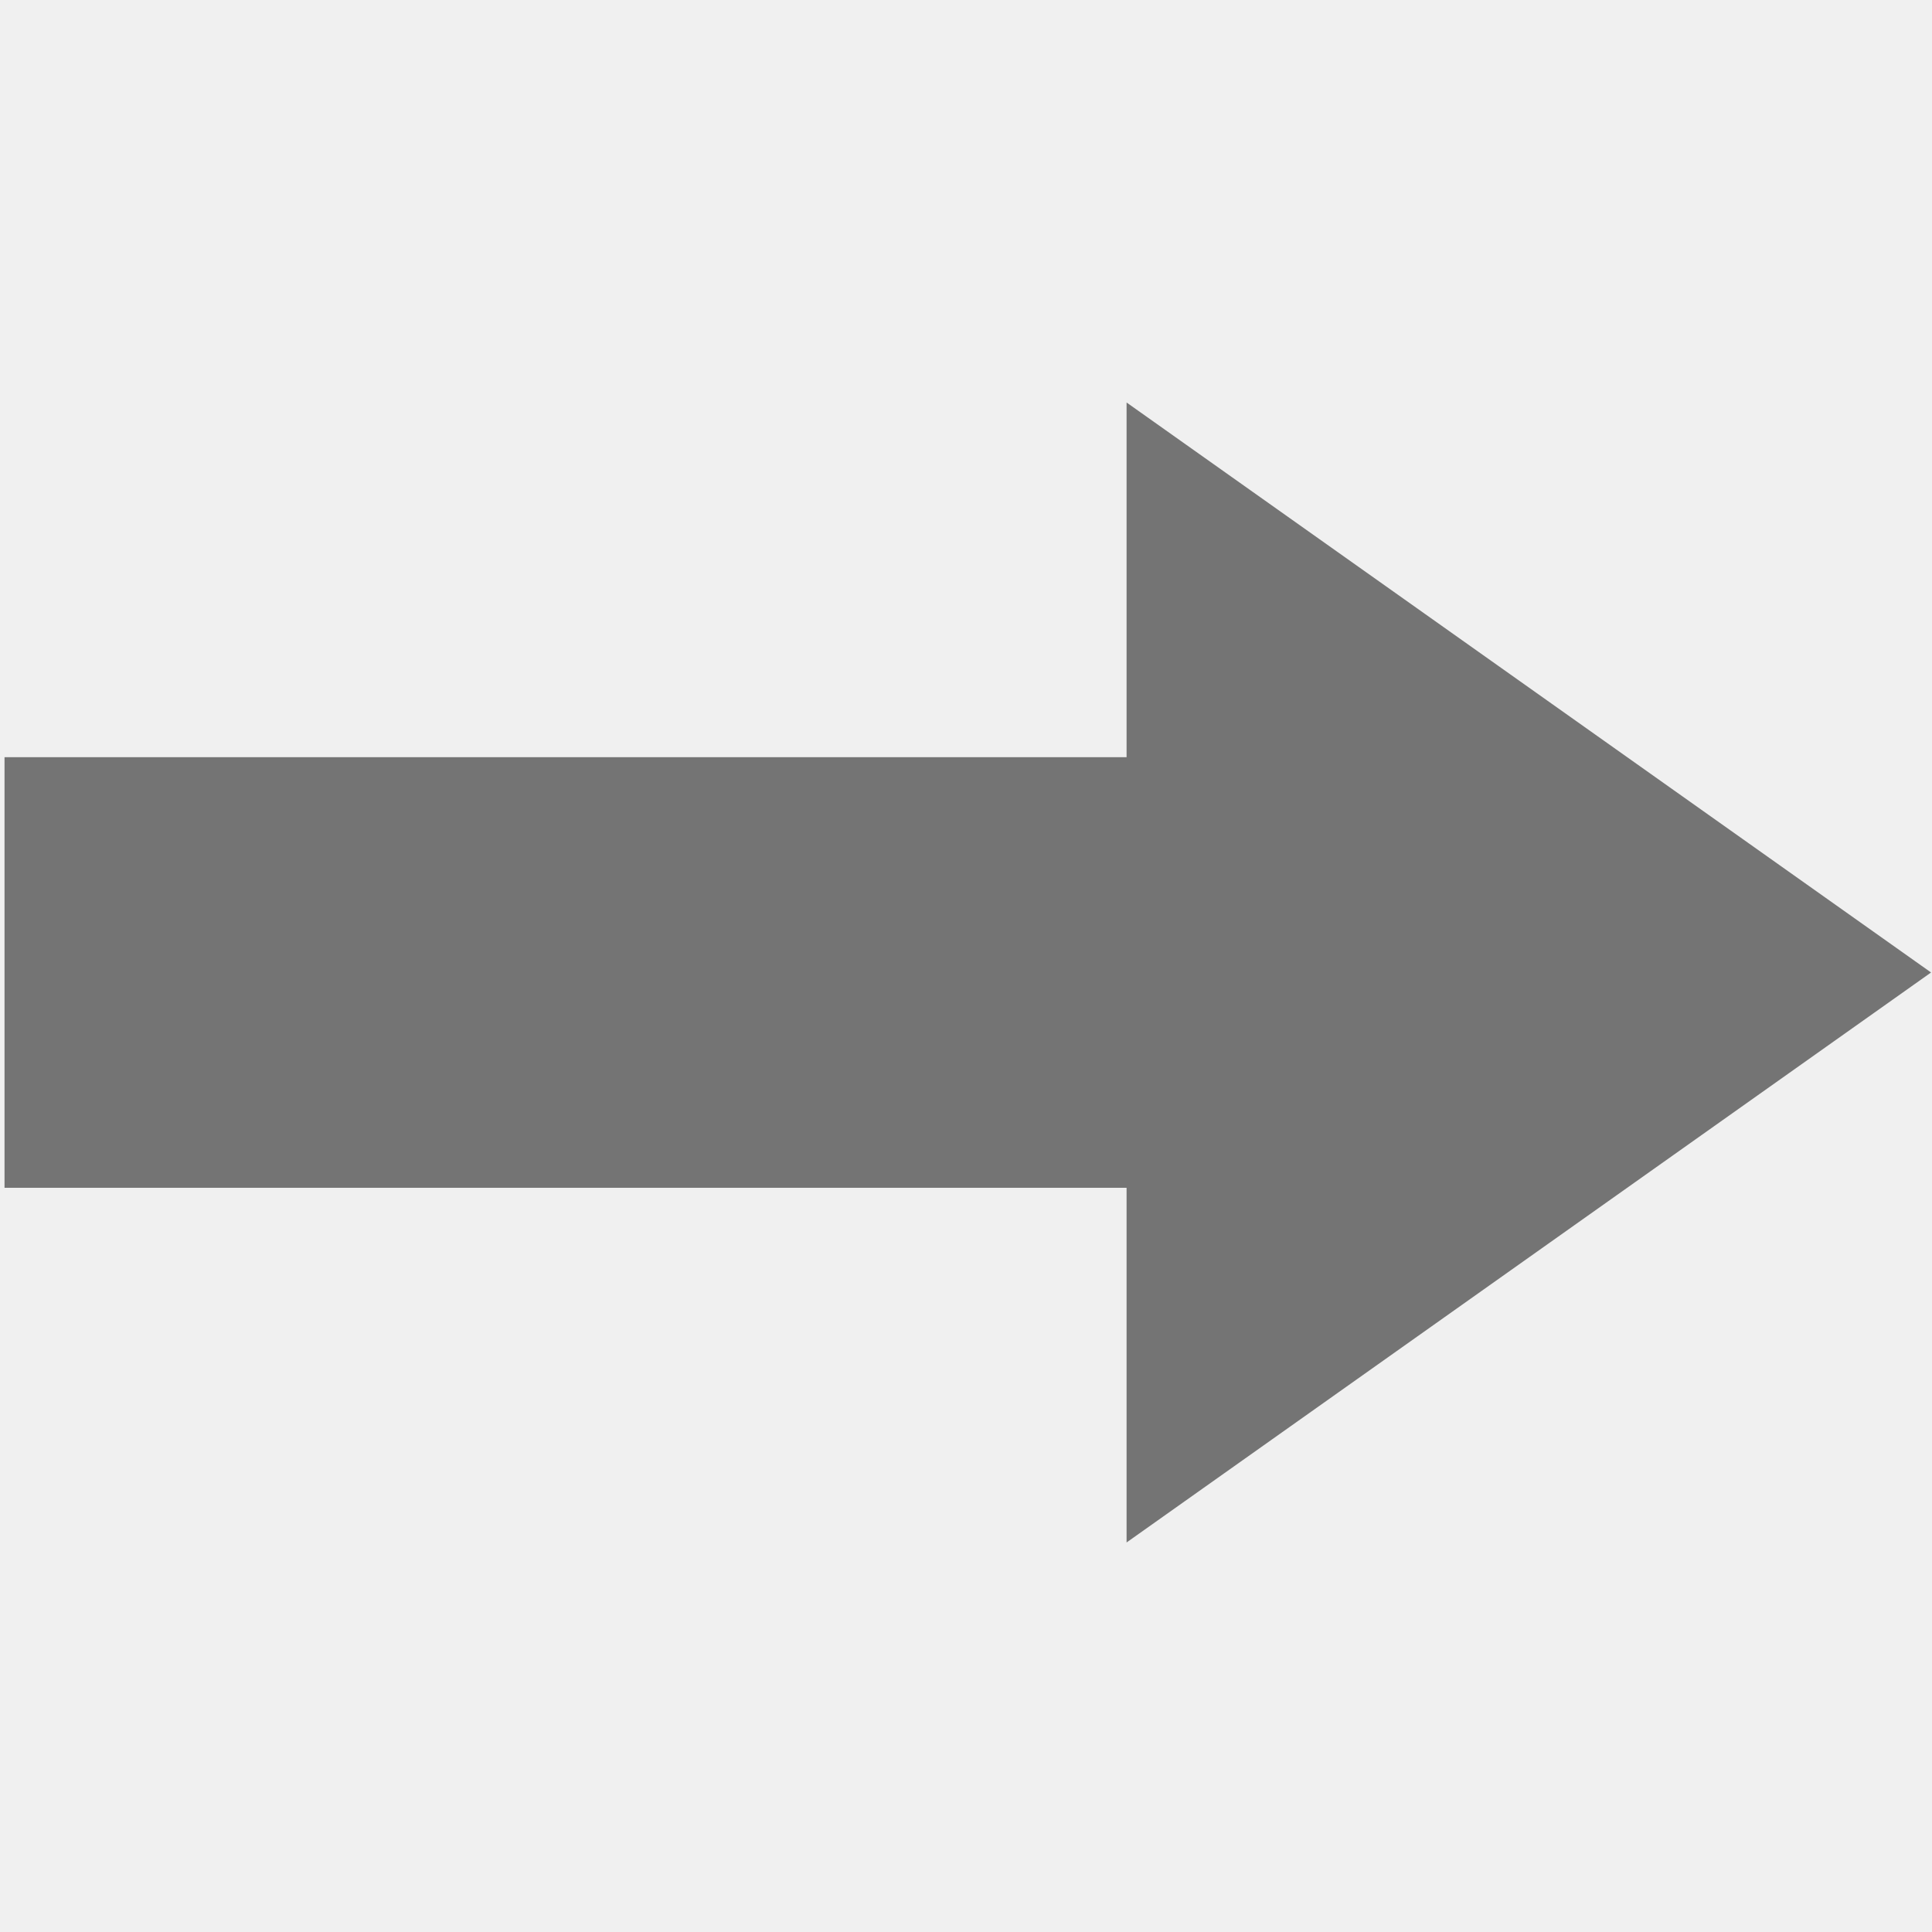
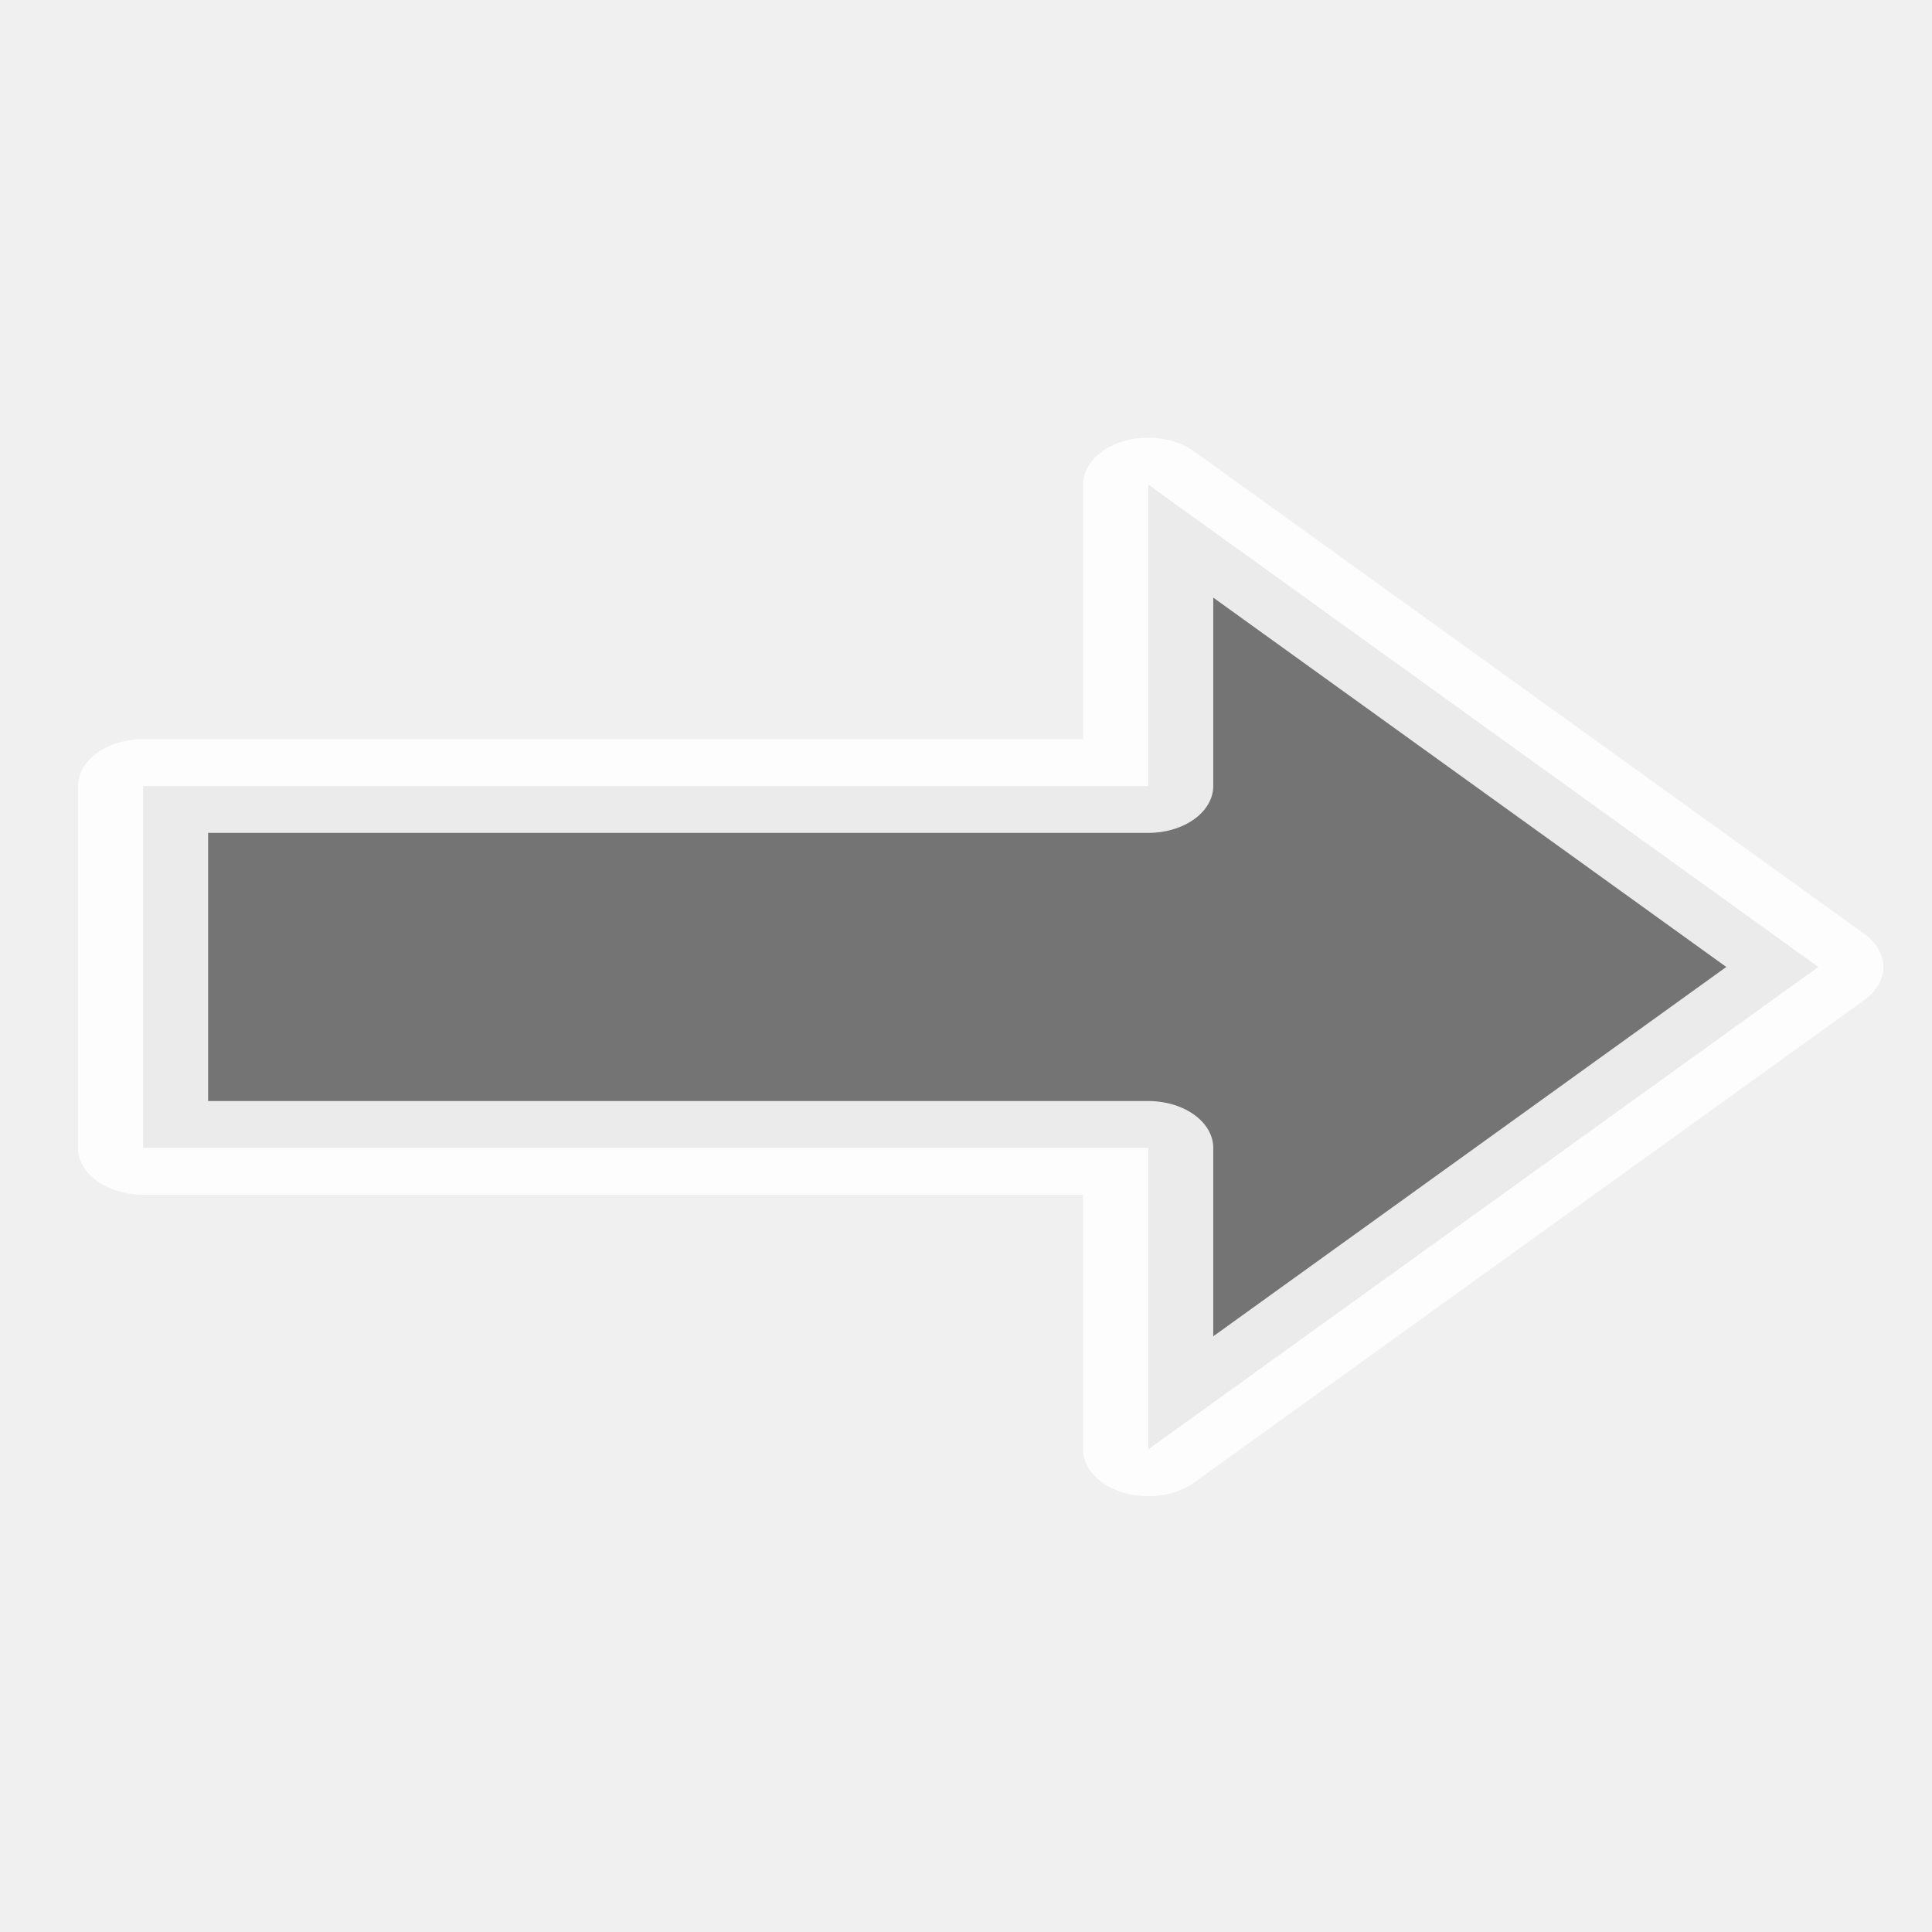
- <svg xmlns="http://www.w3.org/2000/svg" version="1.1" id="Vrstva_3" x="0px" y="0px" width="12" height="12" viewBox="0 0 12 12" enable-background="new 0 0 48 48" xml:space="preserve">
-   <defs id="defs7" />
-   <polygon points="4,30 4,18 28,18 28,8 44,24 28,40 28,30 " id="polygon2" transform="matrix(0.2903867,0,0,0.2057449,-0.9882544,1.102395)" style="fill:#747474;fill-opacity:1;stroke:#747474;stroke-opacity:1" />
+ <svg xmlns="http://www.w3.org/2000/svg" width="14" height="14" enable-background="new 0 0 48 48" version="1.1" viewBox="0 0 14 14" xml:space="preserve">
+   <polygon transform="matrix(.30349 0 0 .21849 -.17745 1.7632)" points="44 24 28 40 28 30 4 30 4 18 28 18 28 8" fill="#747474" stroke="#fff" stroke-linejoin="round" stroke-opacity=".852" stroke-width="3.107" />
</svg>
